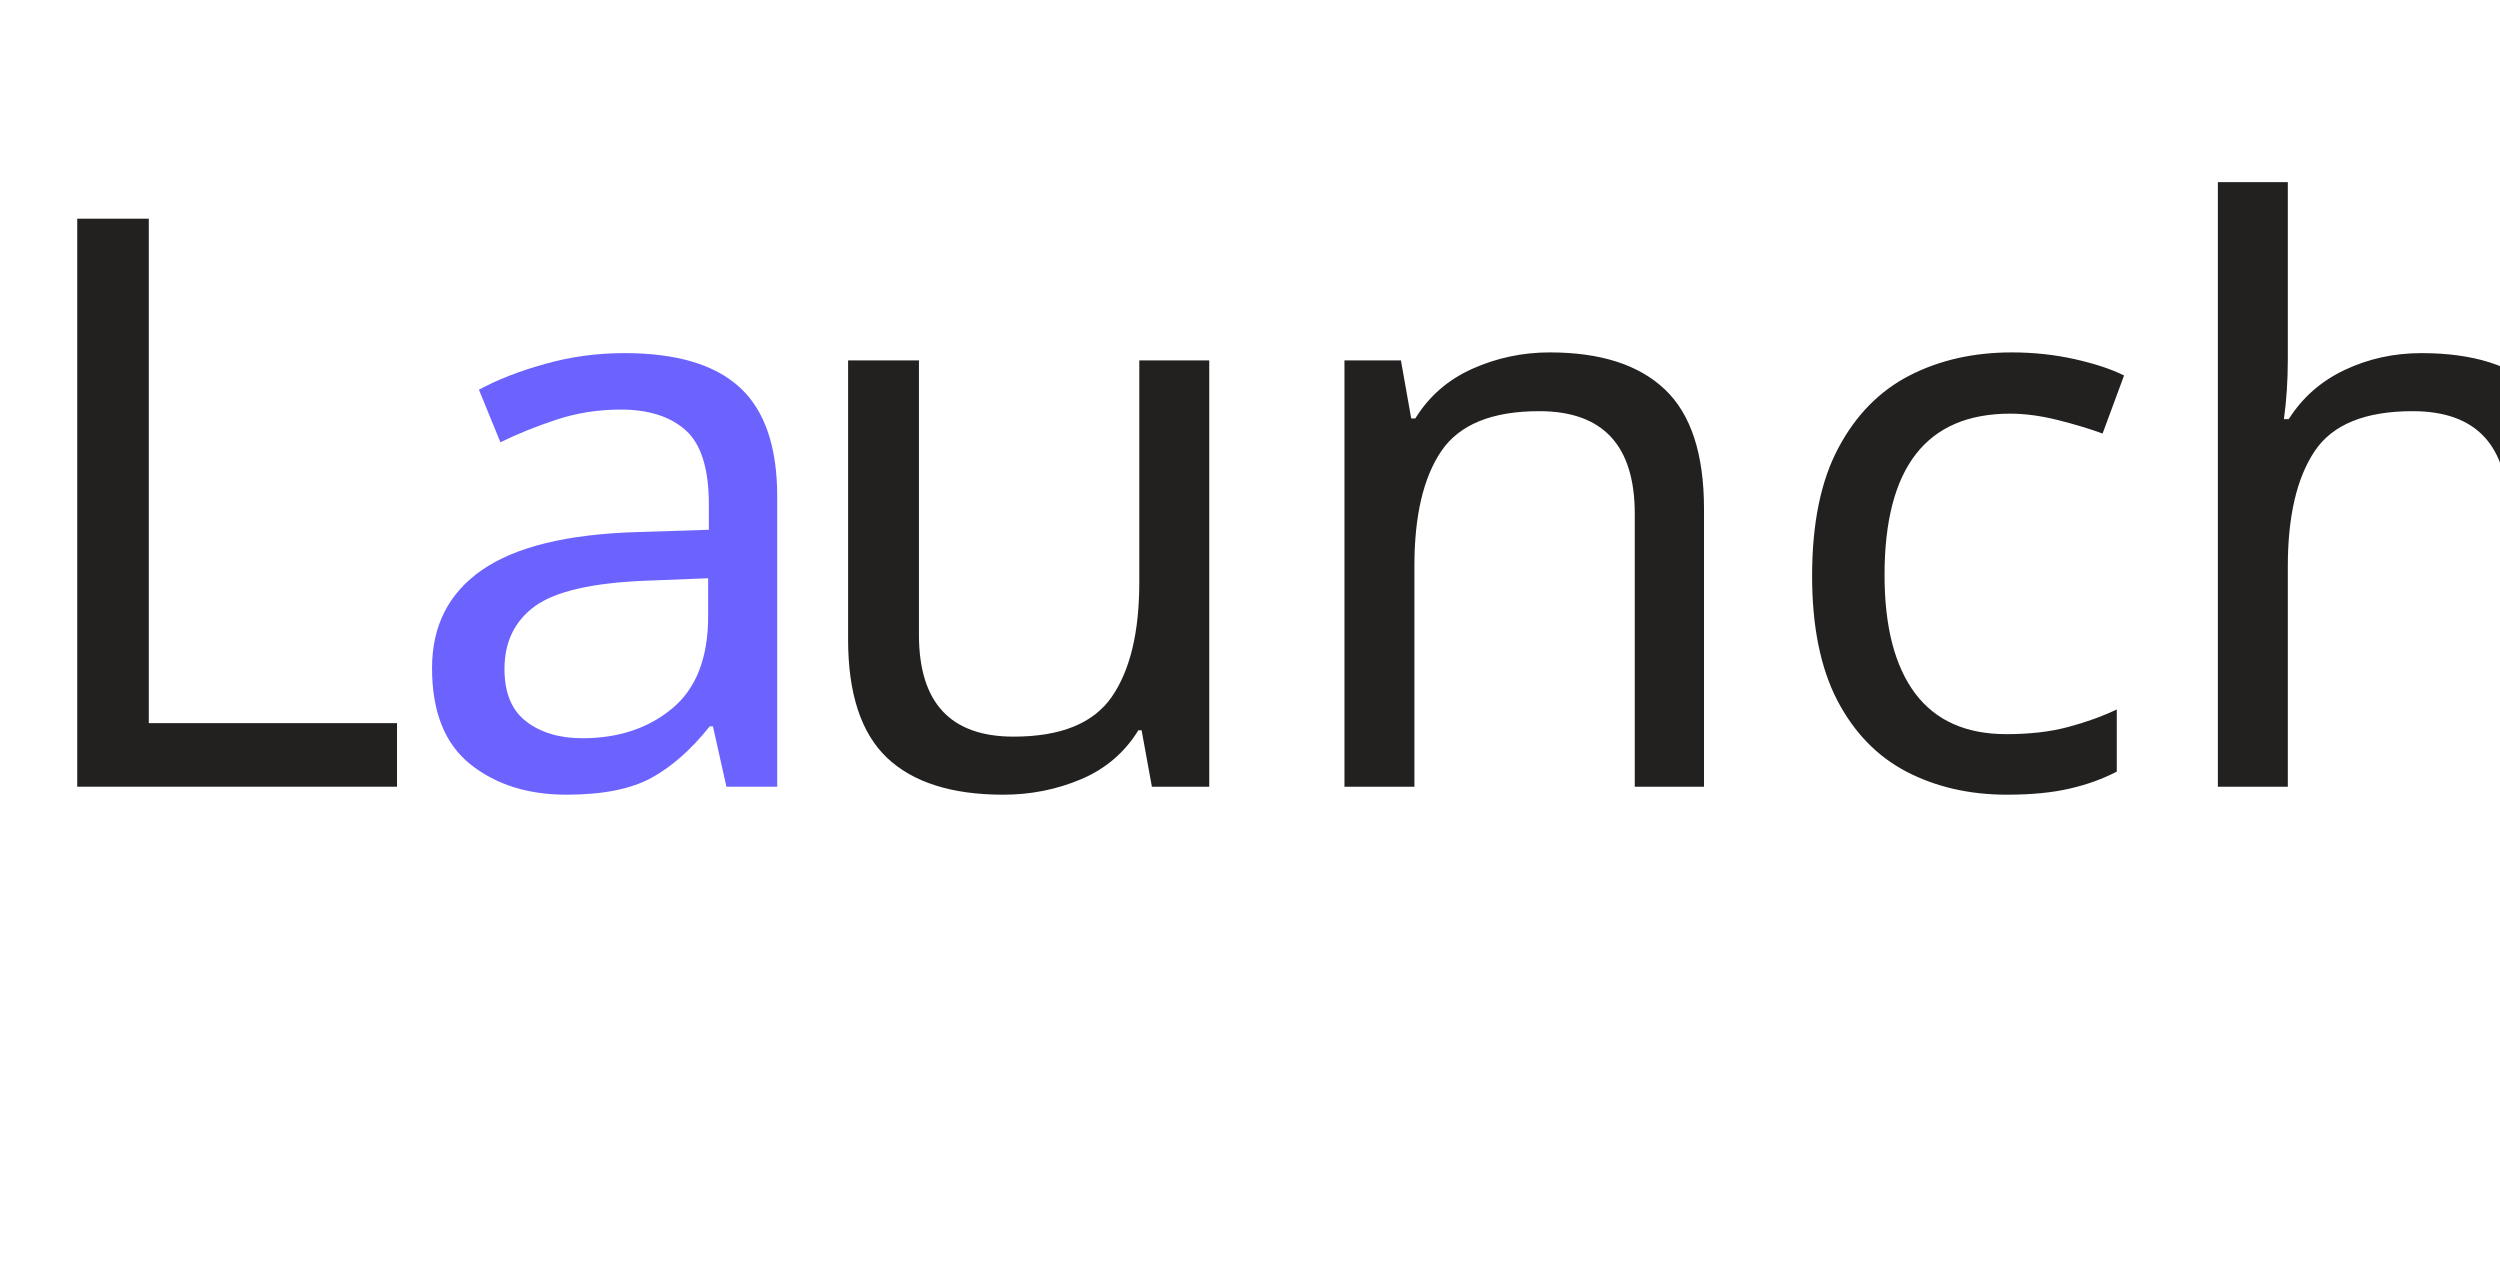
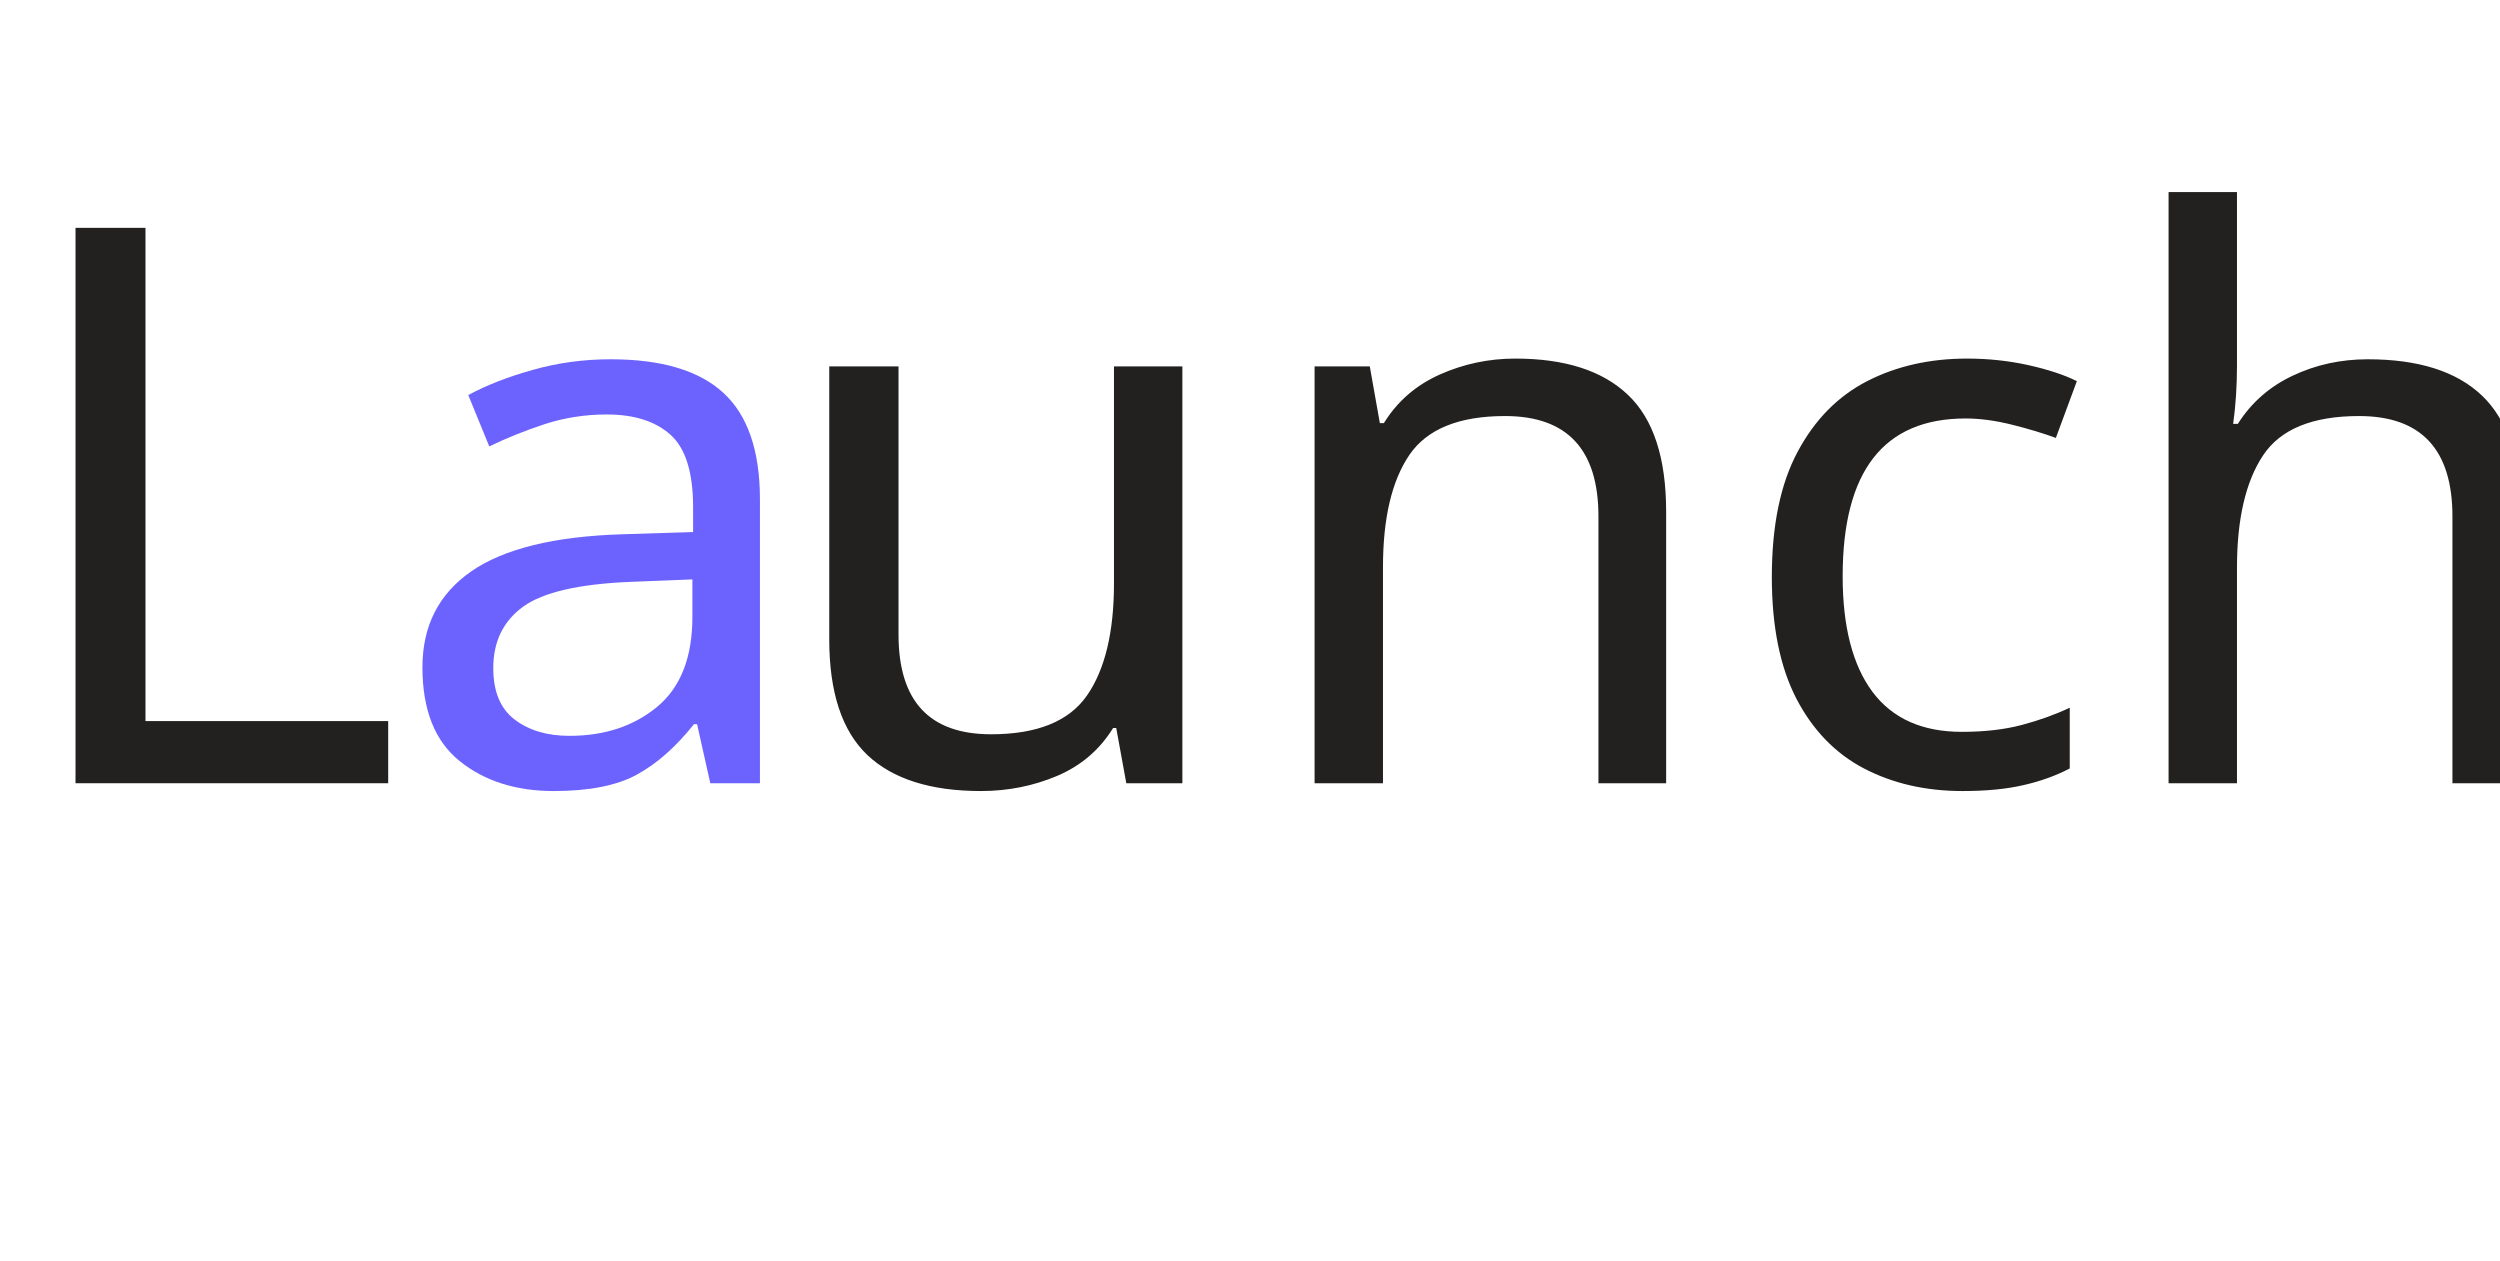
- <svg xmlns="http://www.w3.org/2000/svg" width="115" height="58" viewBox="0 0 220 58" style="enable-background:new 0 0 225 58;" fill="none">
+ <svg xmlns="http://www.w3.org/2000/svg" width="115" height="58" viewBox="0 0 225 58" style="enable-background:new 0 0 225 58;" fill="none">
  <style type="text/css">
	.st0{fill:#232020;}
    .st1{font-family:'Rubik';}
	.st2{font-size:70px;}
	.st3{fill:#6C63FF;}
</style>
  <text transform="matrix(1 0 0 1 -2.250671e-04 42.7518)">
    <tspan x="0" y="0" class="st0 st1 st2">L</tspan>
    <tspan x="34.8" y="0" class="st3 st1 st2">a</tspan>
    <tspan x="69.1" y="0" class="st0 st1 st2">unch</tspan>
  </text>
</svg>
